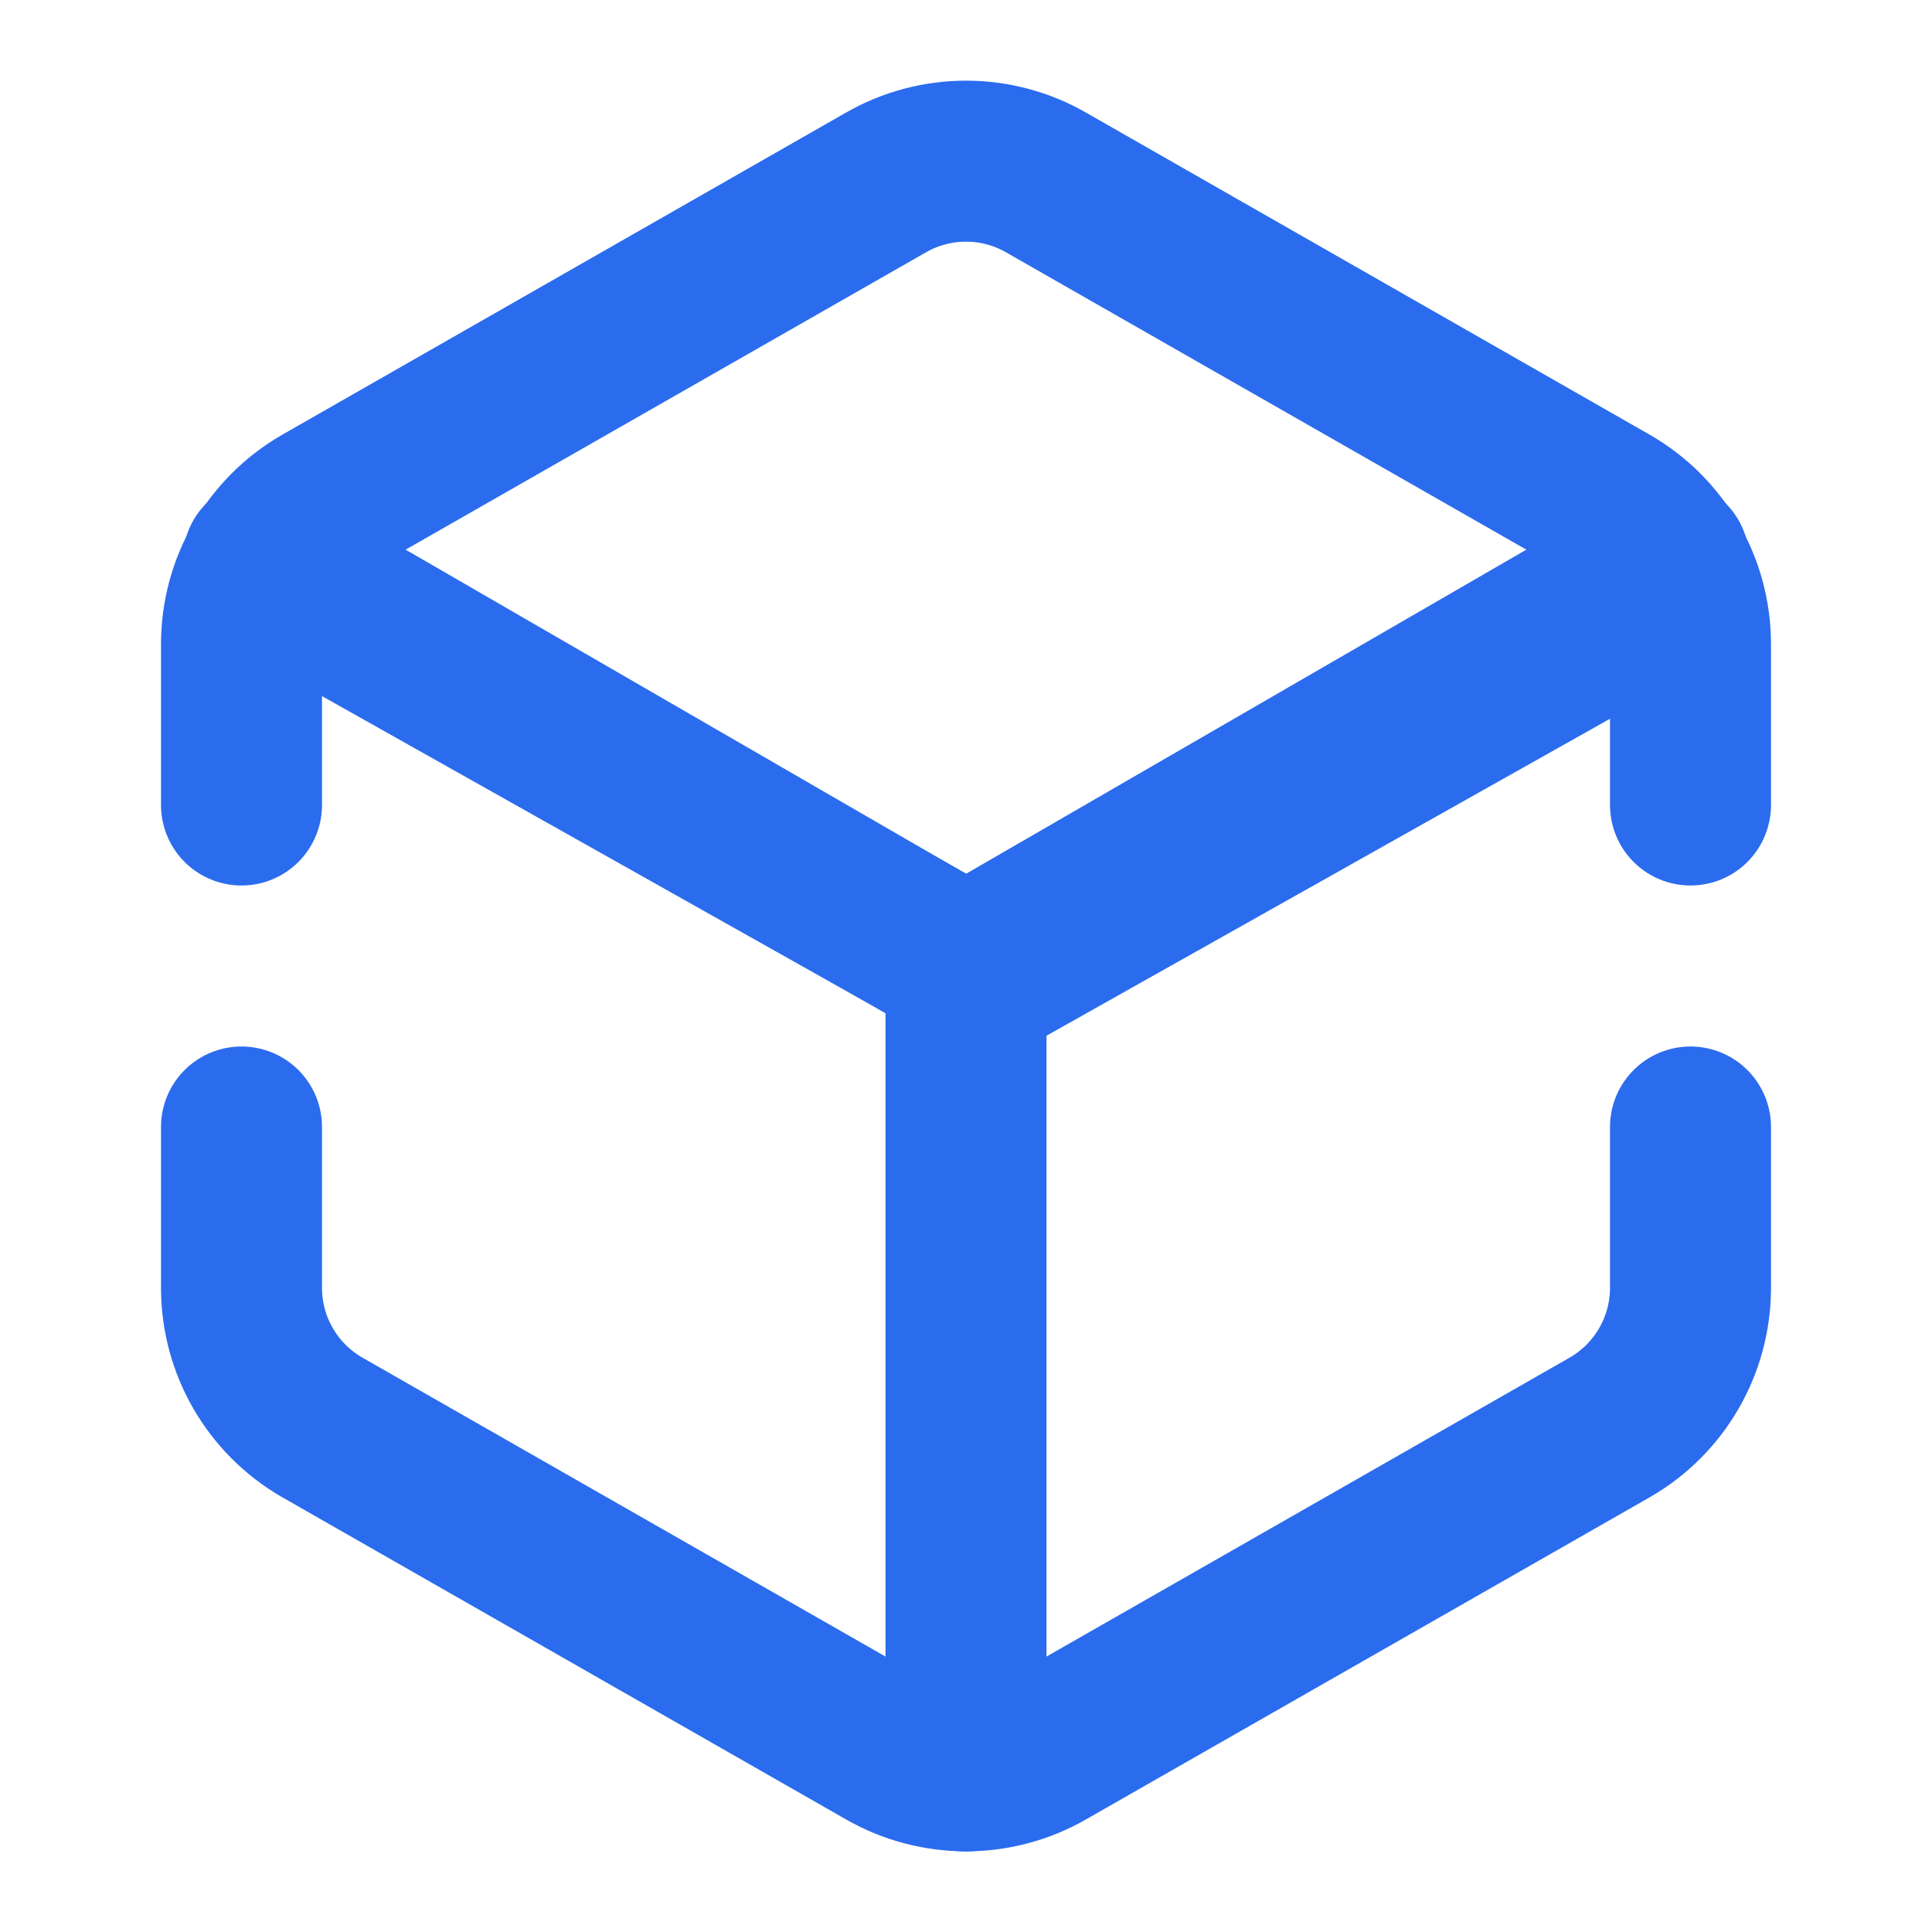
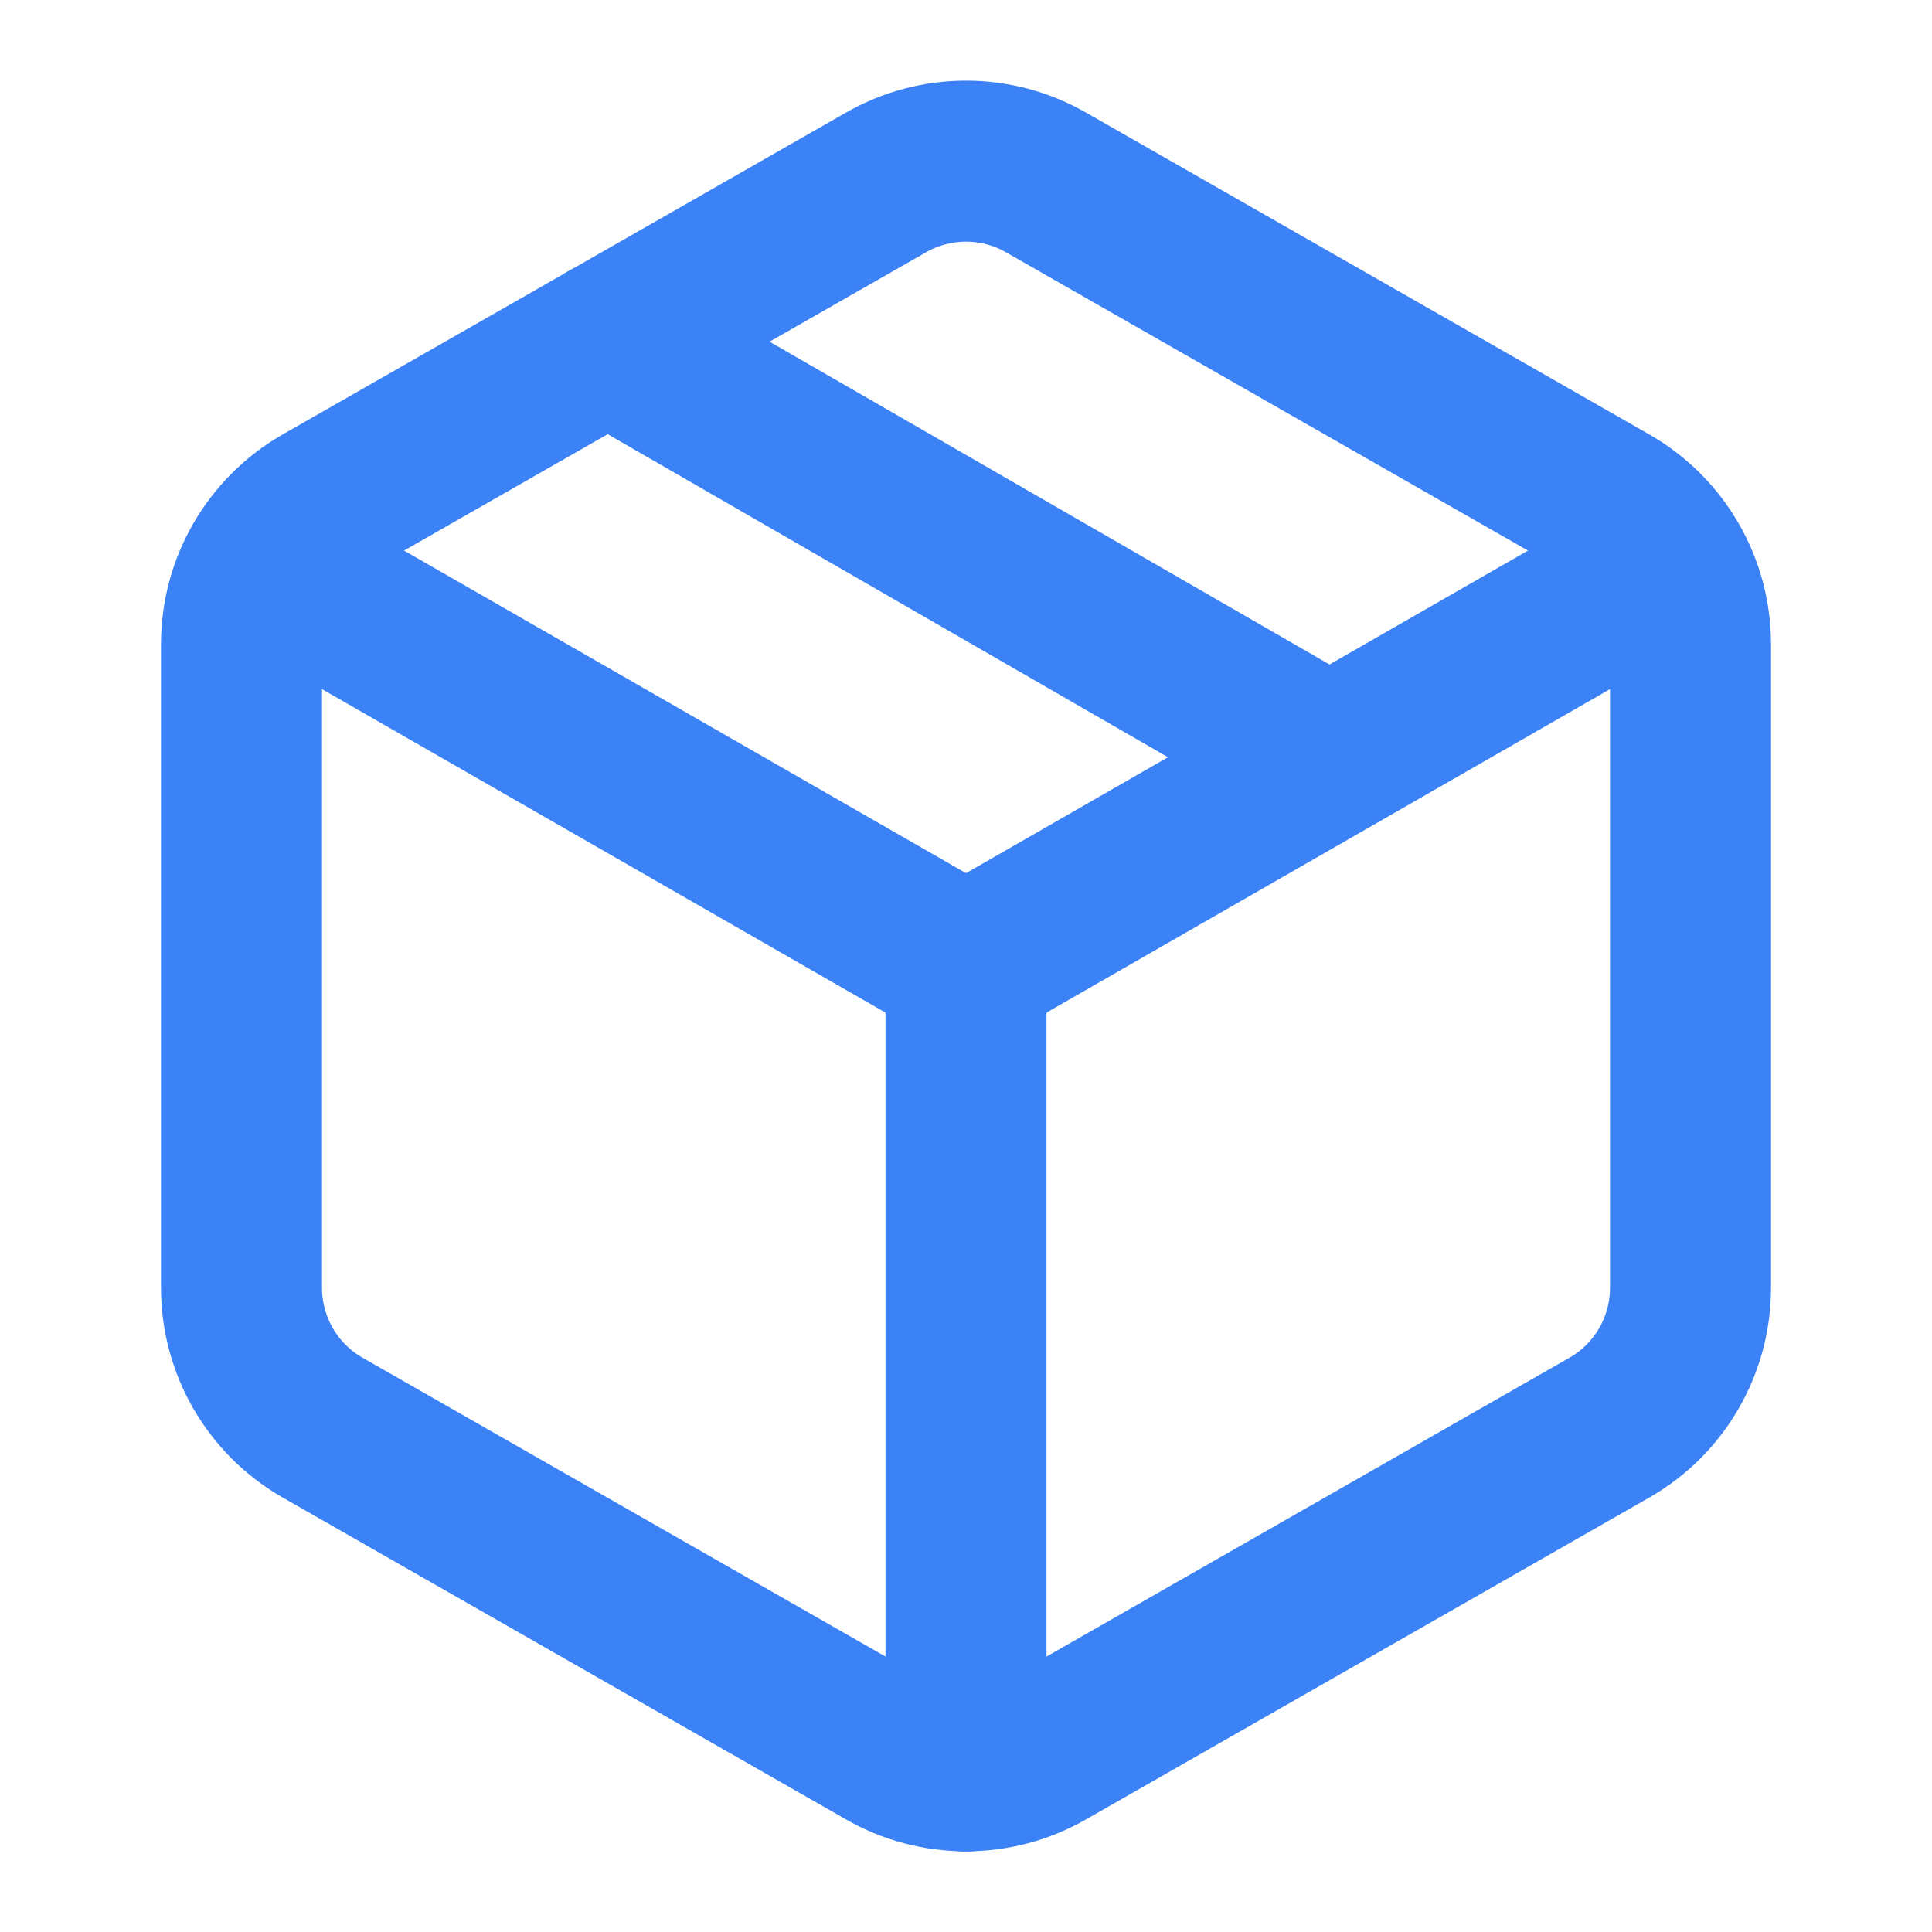
- <svg xmlns="http://www.w3.org/2000/svg" width="24" height="24" viewBox="0 0 24 24" fill="none" stroke="hsl(220 85% 55%)" stroke-width="2" stroke-linecap="round" stroke-linejoin="round">
-   <path d="M21 10V8a2 2 0 0 0-1-1.73l-7-4a2 2 0 0 0-2 0l-7 4A2 2 0 0 0 3 8v2" />
-   <path d="M3 14v2a2 2 0 0 0 1 1.73l7 4a2 2 0 0 0 2 0l7-4A2 2 0 0 0 21 16v-2" />
-   <path d="M12 22V12" />
-   <path d="M12 12l-8-4.5" />
-   <path d="m20.5 7.5-8 4.5" />
-   <path d="M3.27 6.96 12 12.01l8.73-5.05" />
+ <svg xmlns="http://www.w3.org/2000/svg" width="24" height="24" viewBox="0 0 24 24" fill="none" stroke="#3b82f6" stroke-width="2" stroke-linecap="round" stroke-linejoin="round">
+   <path d="M16.5 9.4 7.55 4.24" />
+   <path d="M21 16V8a2 2 0 0 0-1-1.73l-7-4a2 2 0 0 0-2 0l-7 4A2 2 0 0 0 3 8v8a2 2 0 0 0 1 1.73l7 4a2 2 0 0 0 2 0l7-4A2 2 0 0 0 21 16z" />
+   <polyline points="3.29 7 12 12 20.71 7" />
+   <line x1="12" y1="22" x2="12" y2="12" />
</svg>
